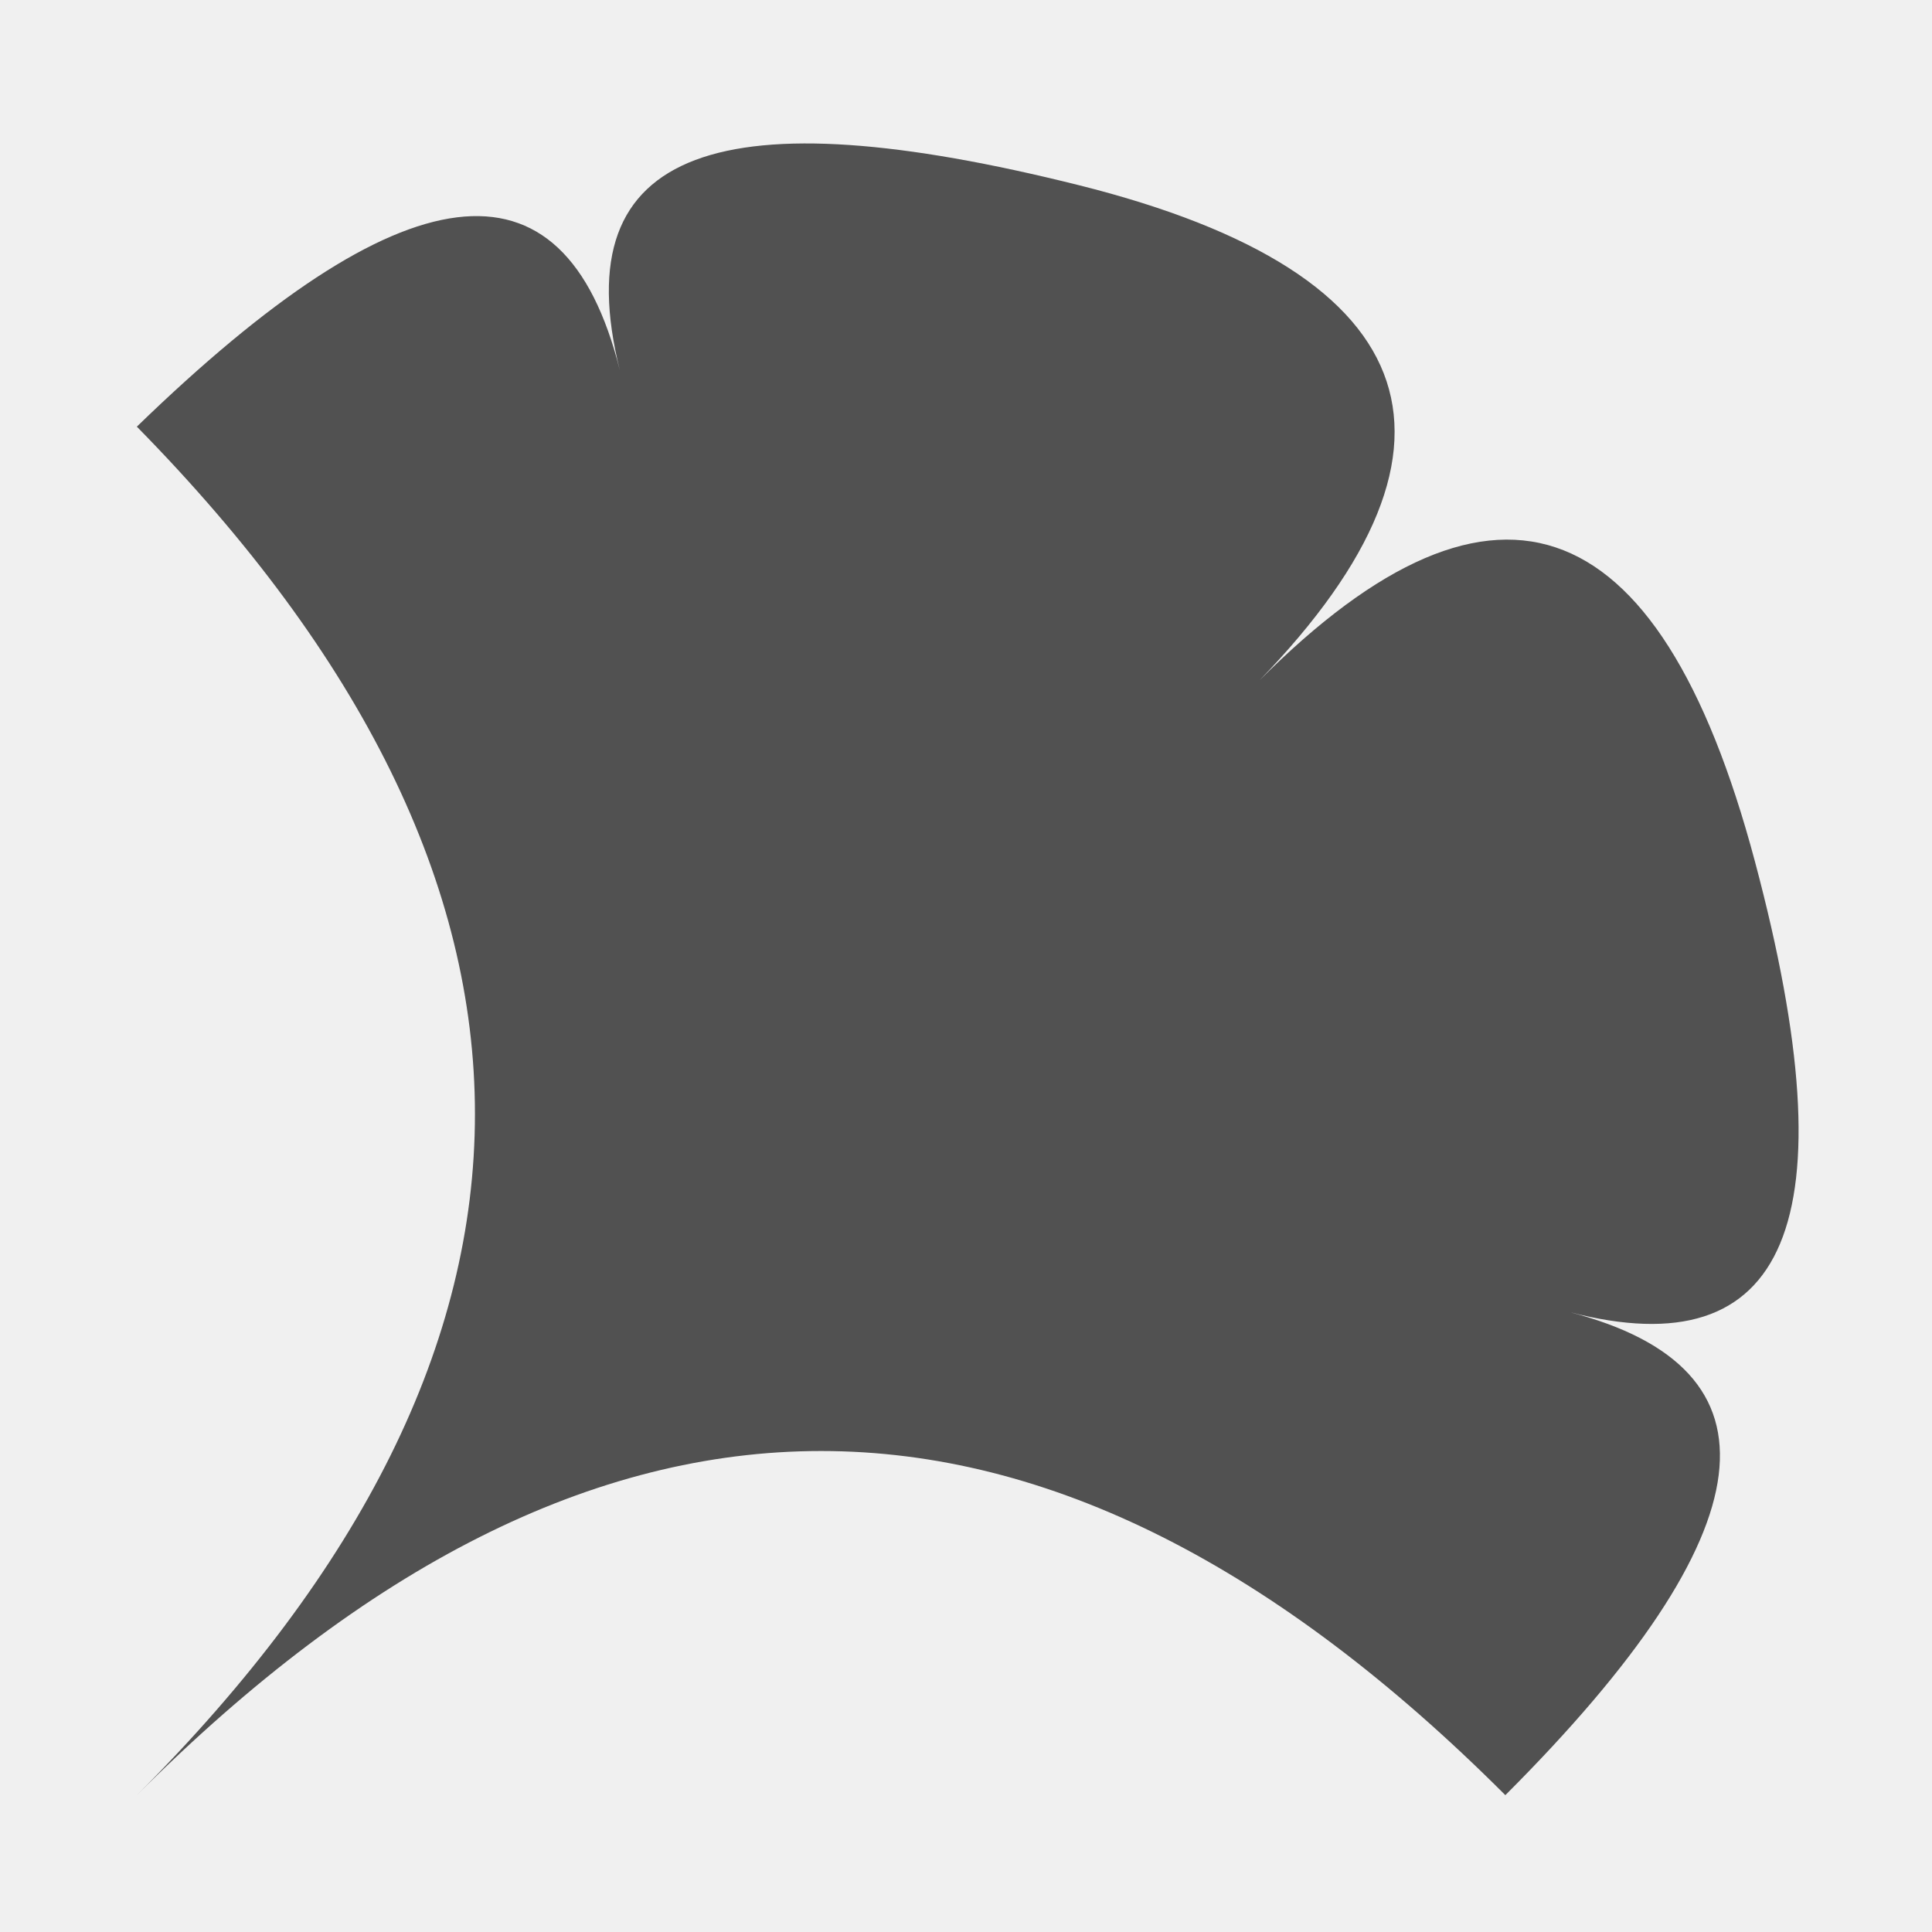
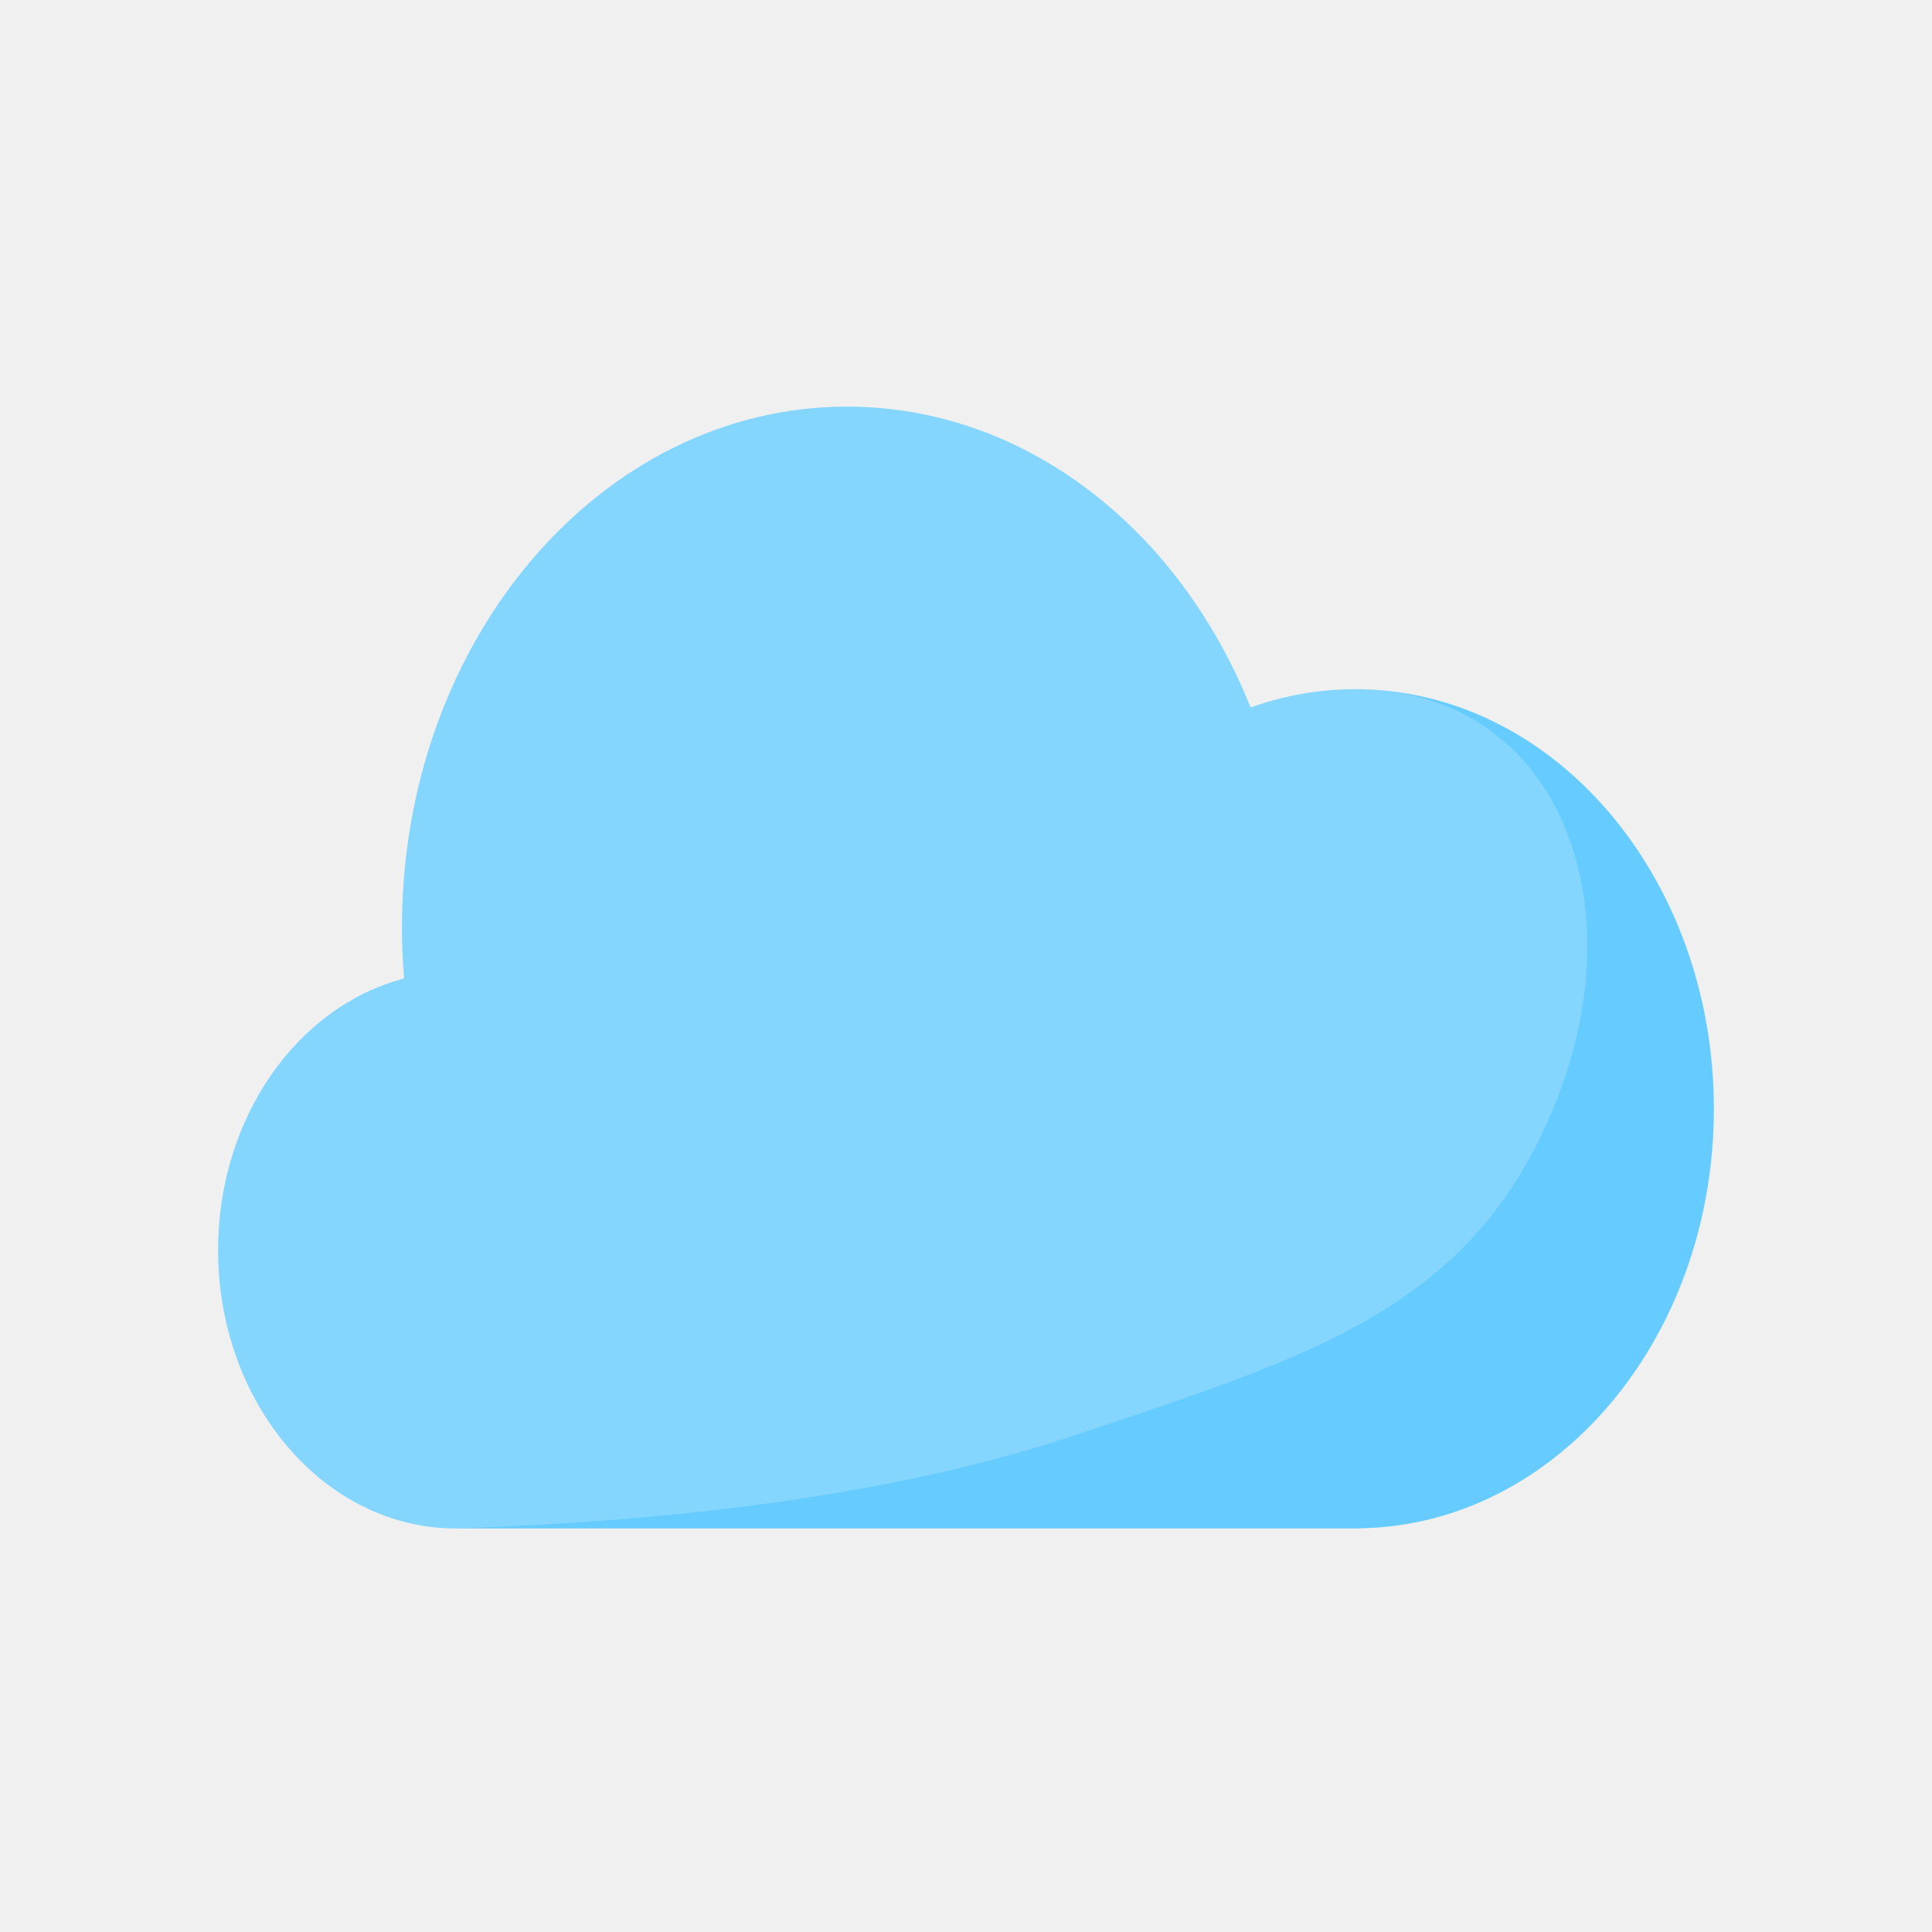
- <svg xmlns="http://www.w3.org/2000/svg" version="1.1" x="0px" y="0px" width="24px" height="24px" viewBox="0 0 24 24">
-   <style type="text/css">
- 	.st0{fill:#515151;}
- </style>
-   <path class="st0" d="M1.7,22.3c5.7-5.7,11.3-5.7,17,0c3.3-3.3,3.5-5.3,0.8-6c2.7,0.7,3.5-1.1,2.3-5.6s-3.3-5.2-6.3-2.1  c3-3,2.3-5.2-2.1-6.3S7,1.8,7.7,4.6C7,1.8,5,2.1,1.7,5.3C7.3,11,7.3,16.7,1.7,22.3" />
+ <svg xmlns="http://www.w3.org/2000/svg" t="1619008171957" class="icon" viewBox="0 0 1024 1024" version="1.1" p-id="9658" width="24" height="24">
+   <path d="M908.387 587.71c0-122.814-85.091-222.406-190.068-222.406-18.828 0-37.525 3.237-55.494 9.678C625.202 280.807 543.612 215.535 448.941 215.535 318.662 215.535 213.058 339.142 213.058 491.586c0 9.117 0.396 18.168 1.123 27.053C157.795 533.306 115.613 592.169 115.613 662.594 115.613 744.052 172.065 810.116 241.697 810.116l1.916-0.066V810.116h477.547v-0.099C824.815 808.233 908.387 709.401 908.387 587.71z" fill="#66CCFF" p-id="9659" data-spm-anchor-id="a313x.7781069.0.i0" class="selected" />
+   <path d="M824.782 583.713c43.503-109.172-1.486-218.409-106.463-218.409-18.828 0-37.525 3.237-55.494 9.678C625.202 280.807 543.612 215.535 448.941 215.535 318.662 215.535 213.058 339.142 213.058 491.586c0 9.117 0.396 18.168 1.123 27.053C157.795 533.306 115.613 592.169 115.613 662.594 115.613 744.052 172.065 810.116 241.697 810.116l1.916-0.066c132.558-4.525 241.367-21.009 326.458-49.482 127.637-42.711 211.208-67.716 254.712-176.855z" fill="#FFFFFF" opacity=".2" p-id="9660" />
</svg>
